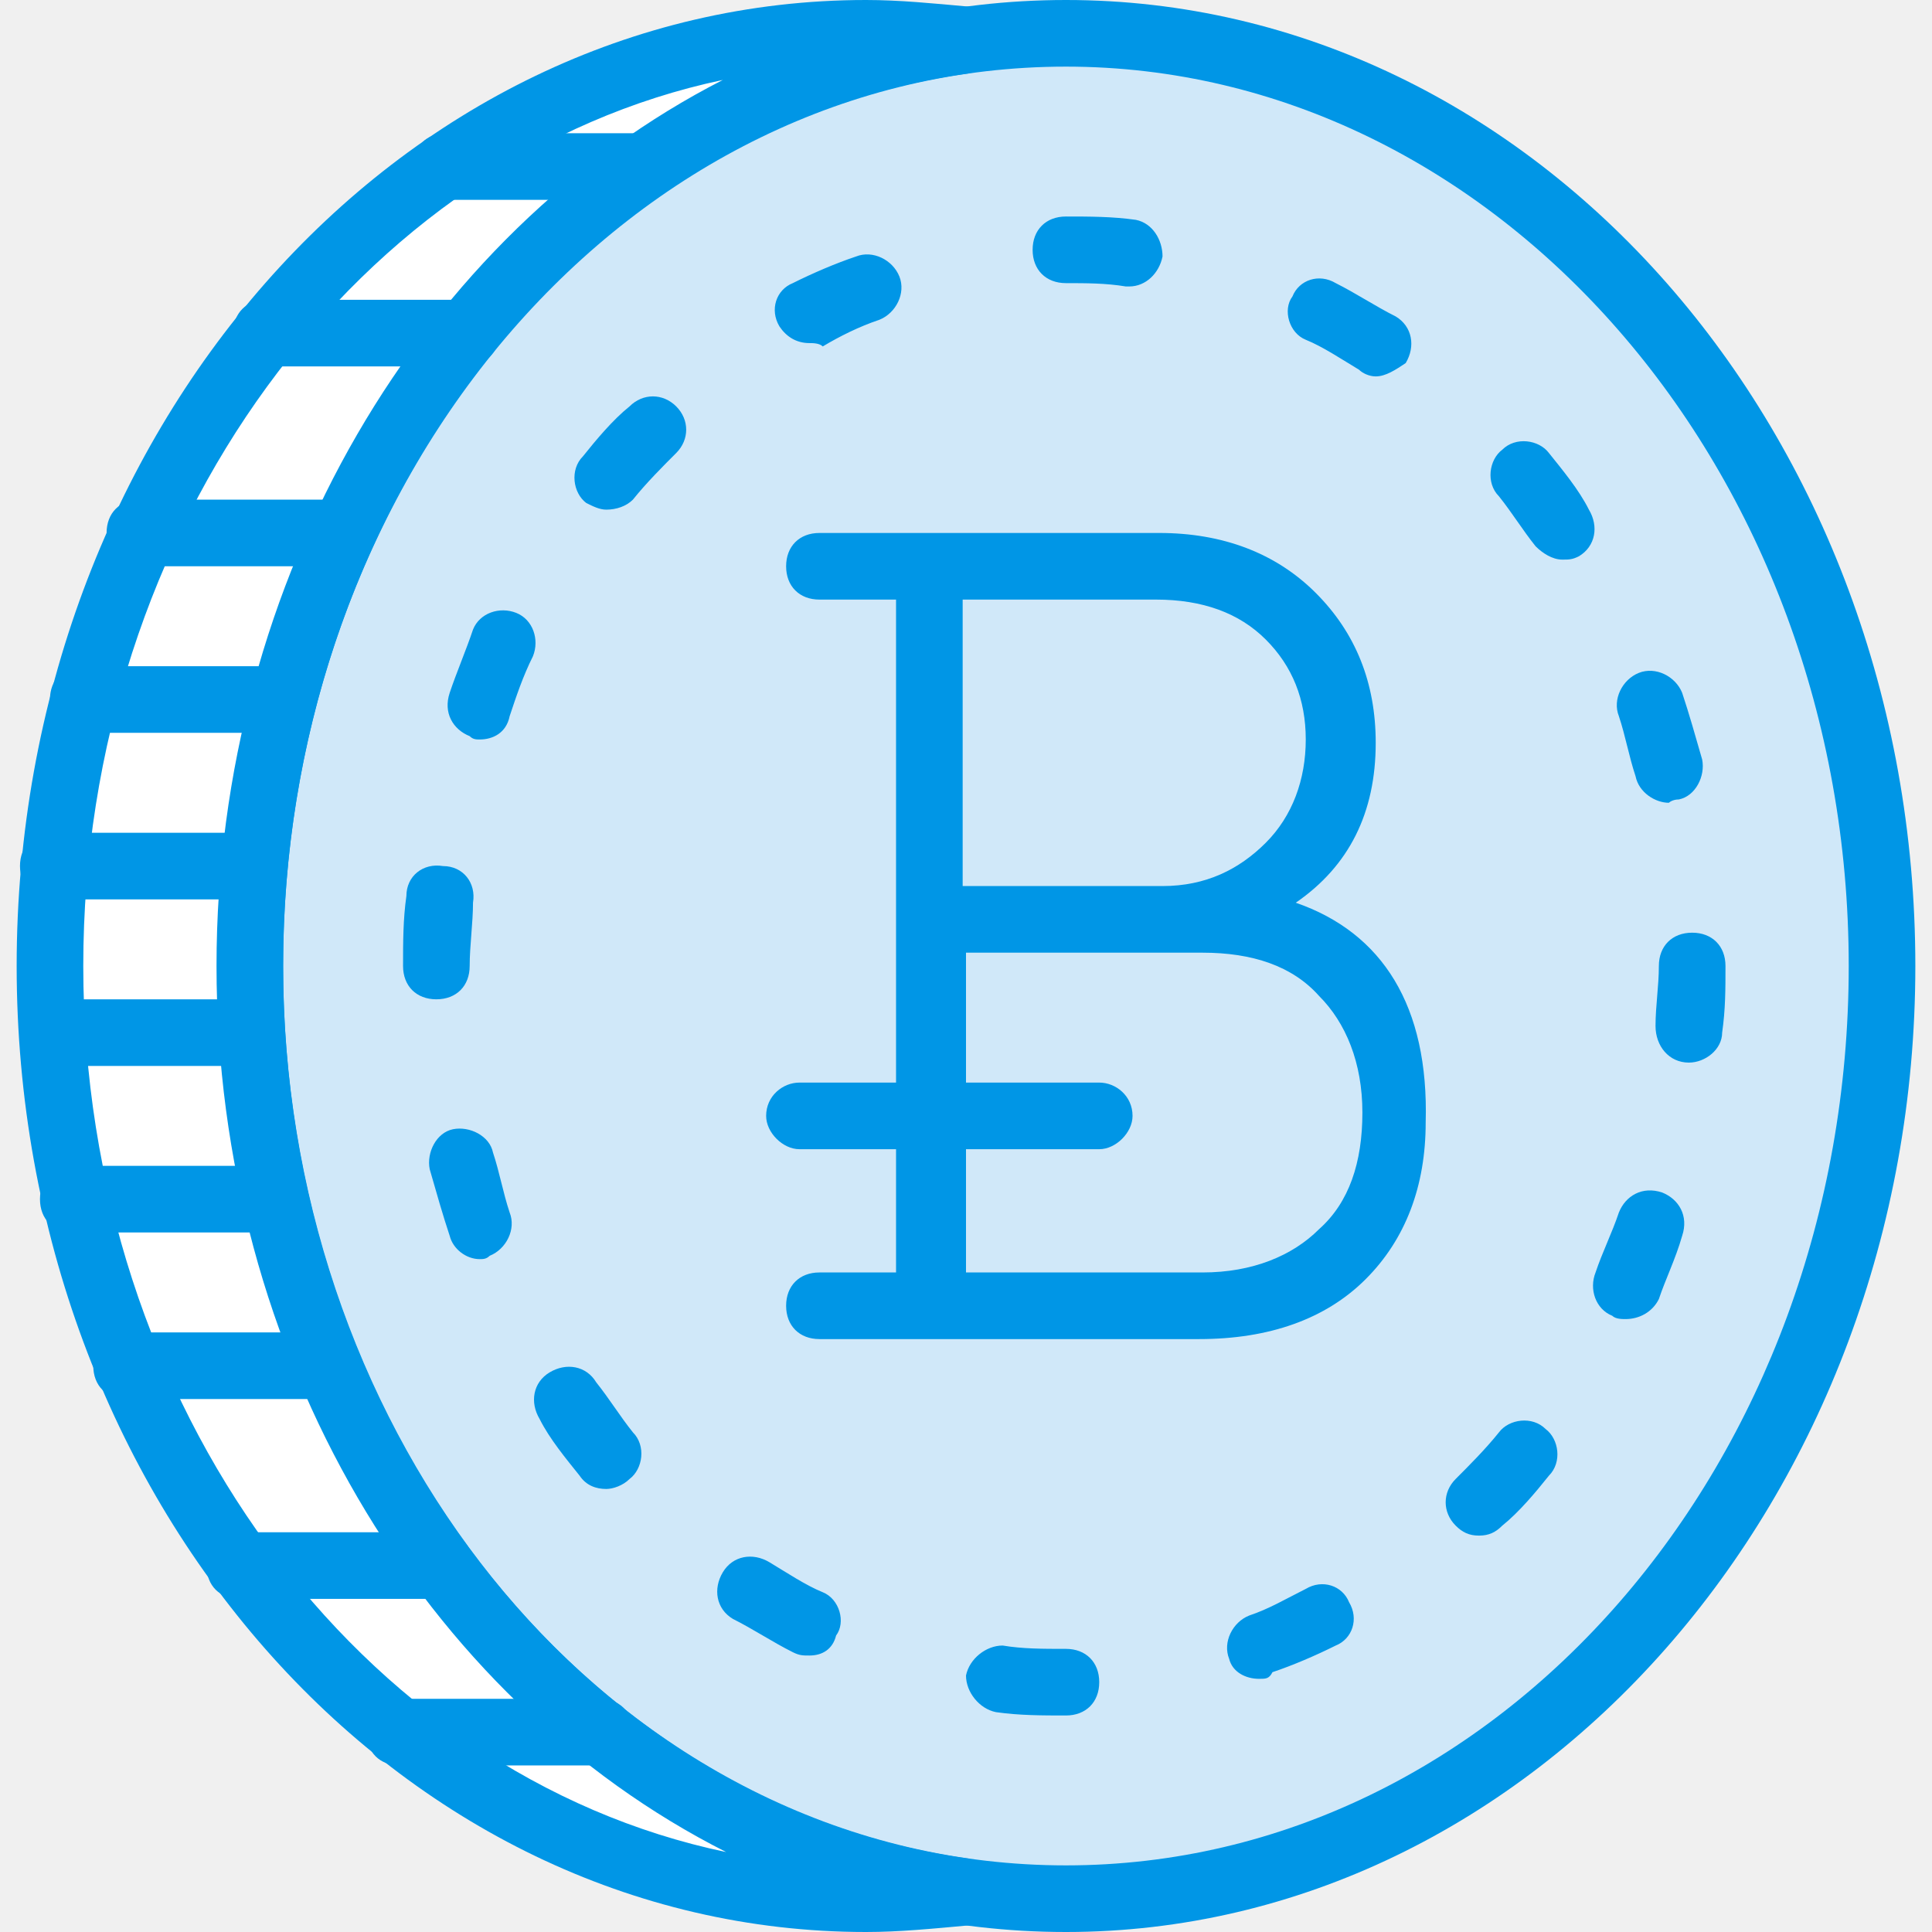
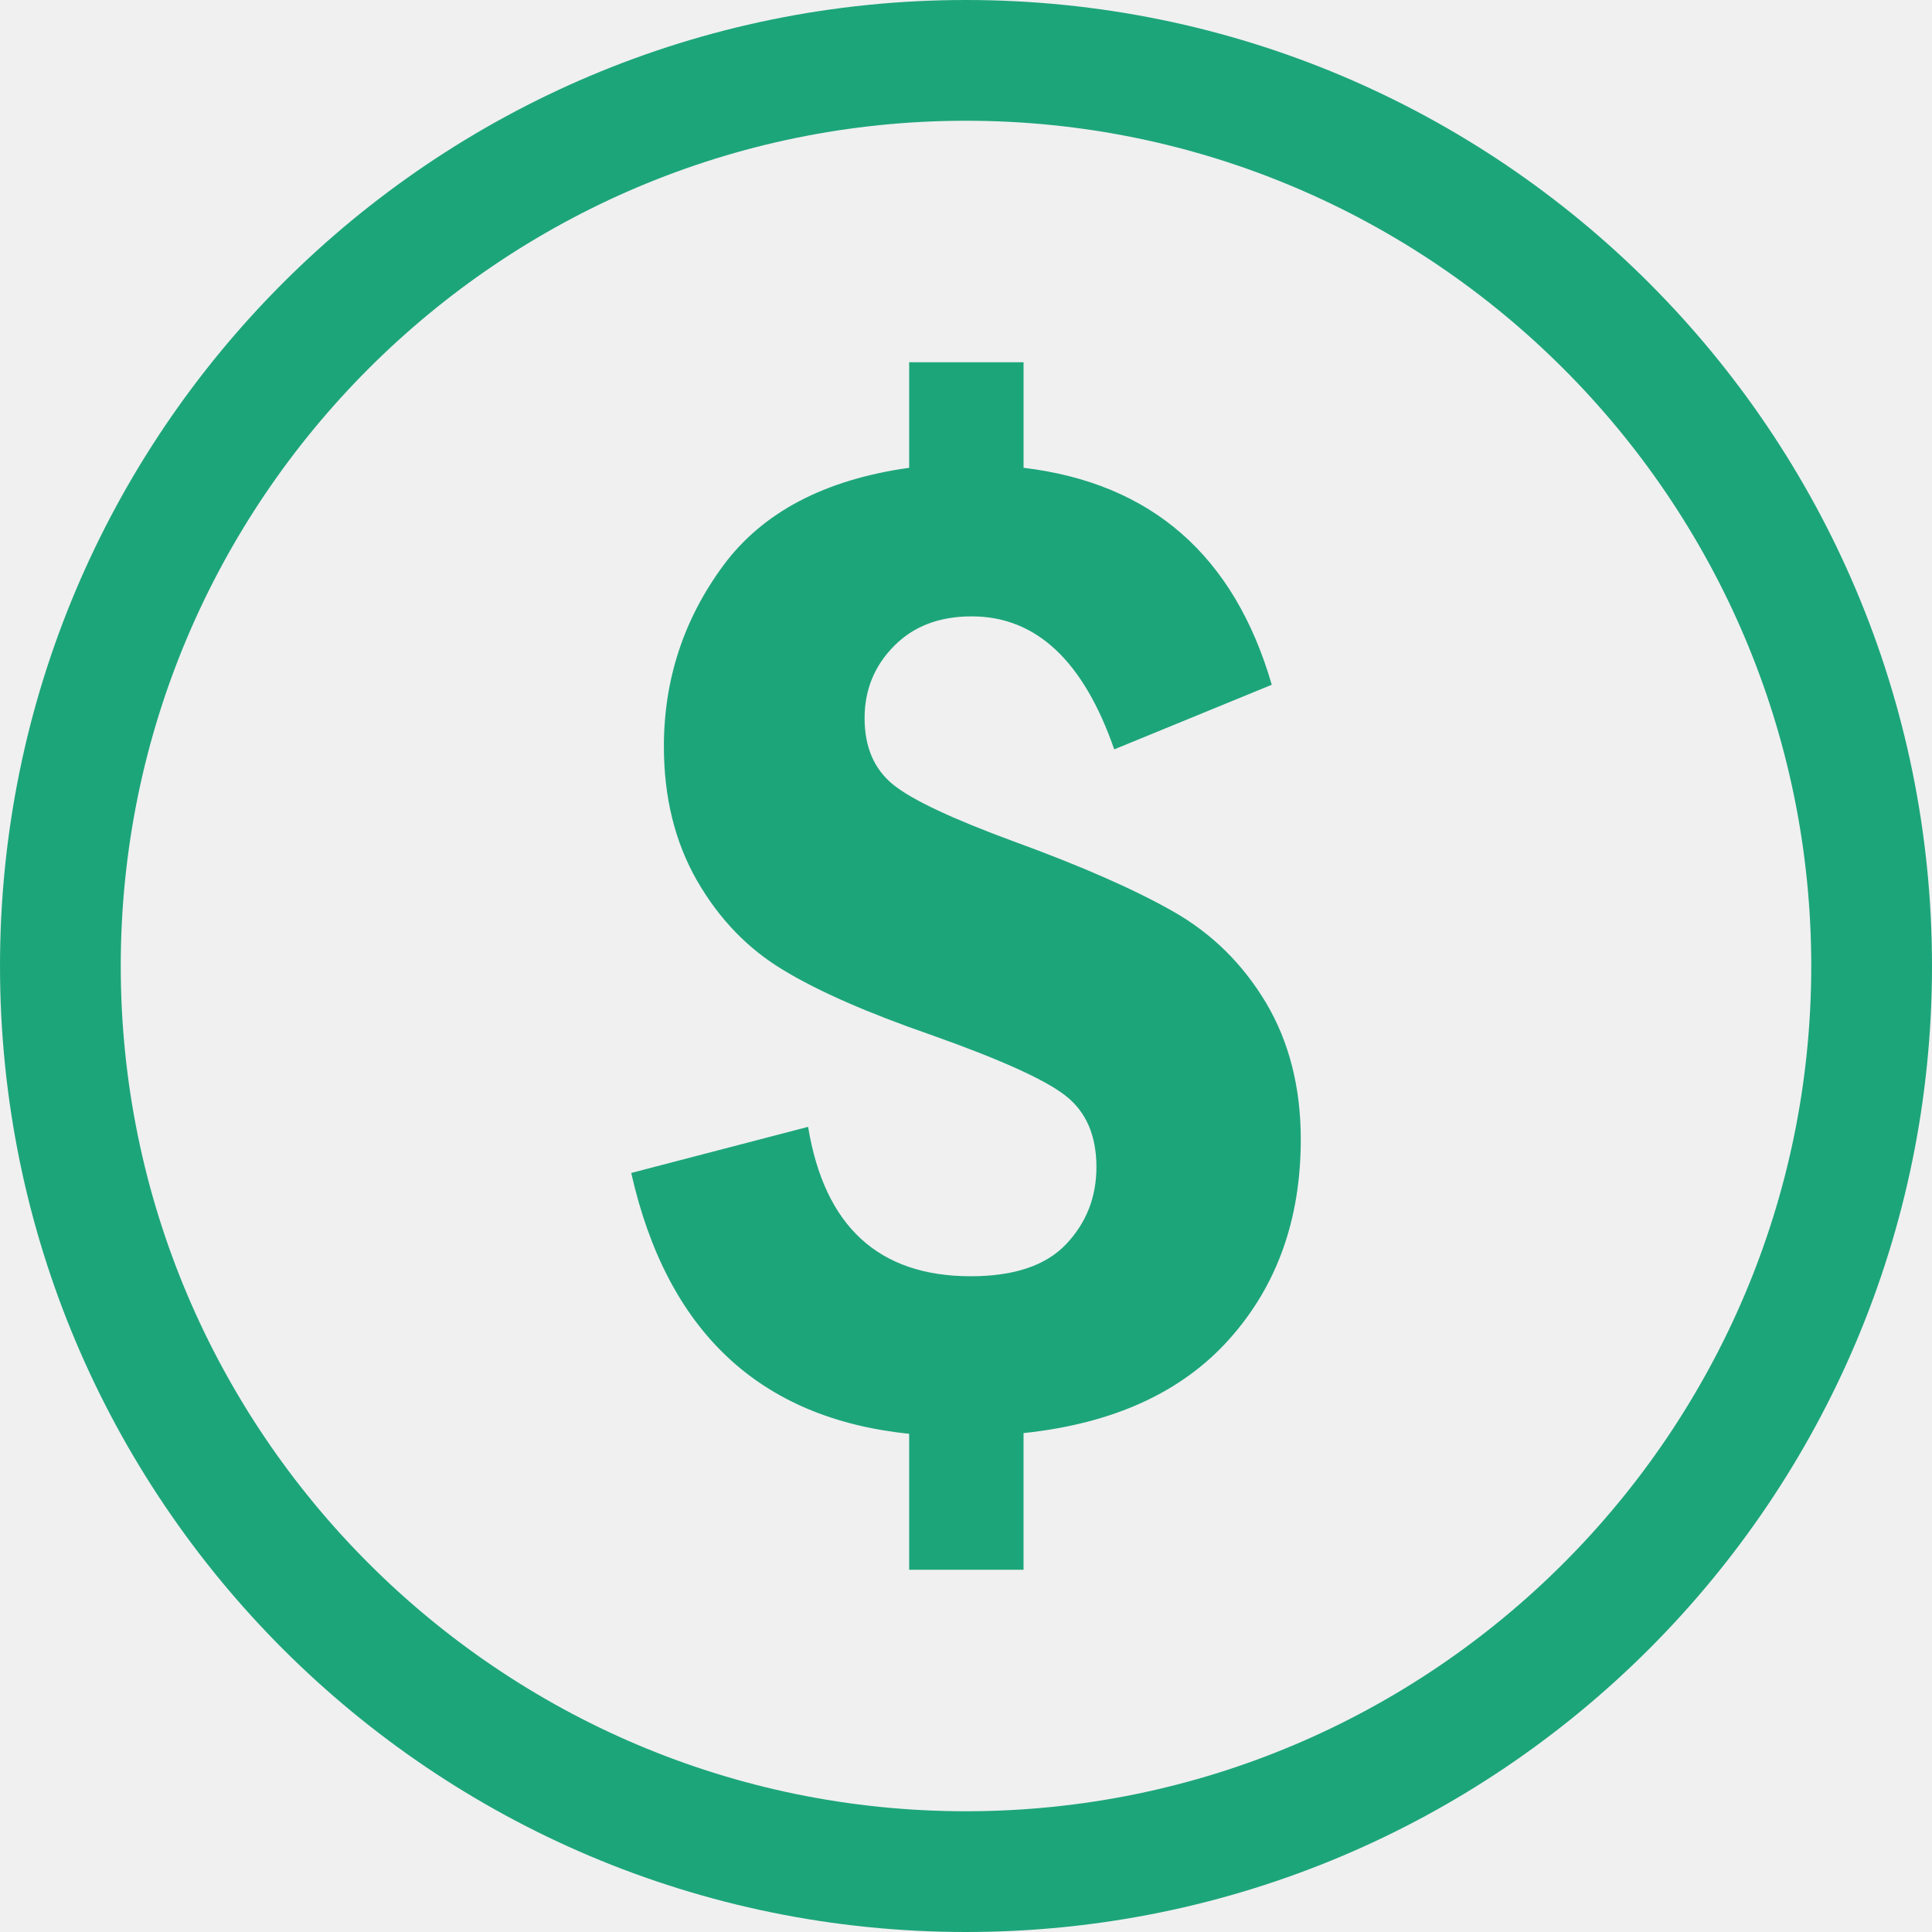
- <svg xmlns="http://www.w3.org/2000/svg" height="800px" width="800px" version="1.1" id="Layer_1" viewBox="0 0 512 512" xml:space="preserve">
-   <g transform="translate(1 1)">
-     <path style="fill:#D0E8F9;" d="M281.483,502.172C161.428,502.172,65.207,391.828,65.207,255S162.31,7.828,281.483,7.828   S497.759,118.172,497.759,255S400.655,502.172,281.483,502.172L281.483,502.172z" />
-     <path style="fill:#0096E6;" d="M281.483,511C157.014,511,56.379,396.241,56.379,255S157.014-1,281.483-1   s225.103,114.759,225.103,256S405.069,511,281.483,511z M281.483,16.655C166.724,16.655,74.034,123.469,74.034,255   s92.69,238.345,207.448,238.345S488.931,386.531,488.931,255S395.359,16.655,281.483,16.655z" />
-     <path style="fill:#FFFFFF;" d="M65.207,255C65.207,128.766,148.186,24.6,255,9.593c-8.828-0.883-17.655-1.766-26.483-1.766   C108.462,7.828,12.241,118.172,12.241,255s97.103,247.172,216.276,247.172c8.828,0,17.655-0.883,26.483-1.766   C147.303,485.4,65.207,381.234,65.207,255L65.207,255z" />
-     <g>
-       <path style="fill:#0096E6;" d="M228.517,511C104.048,511,3.414,396.241,3.414,255S104.048-1,228.517-1    c8.828,0,17.655,0.883,27.366,1.766v17.655C151.717,32.545,74.034,134.945,74.034,255S152.6,477.455,255.883,491.579v17.655    C246.172,510.117,237.345,511,228.517,511z M190.559,20.186C94.338,40.49,21.069,138.476,21.069,255    s73.269,214.51,170.372,234.814C111.11,449.207,56.379,358.283,56.379,255S111.11,60.793,190.559,20.186z" />
-       <path style="fill:#0096E6;" d="M157.897,466.862h-52.966c-5.297,0-8.828-3.531-8.828-8.828s3.531-8.828,8.828-8.828h52.966    c5.297,0,8.828,3.531,8.828,8.828S162.31,466.862,157.897,466.862z M115.524,422.724H62.559c-5.297,0-8.828-3.531-8.828-8.828    s3.531-8.828,8.828-8.828h52.966c5.297,0,8.828,3.531,8.828,8.828S119.938,422.724,115.524,422.724z M85.51,369.759H32.545    c-5.297,0-8.828-3.531-8.828-8.828s3.531-8.828,8.828-8.828H85.51c5.297,0,8.828,3.531,8.828,8.828S90.807,369.759,85.51,369.759z     M71.386,325.621H18.421c-5.297,0-8.828-3.531-8.828-8.828s3.531-8.828,8.828-8.828h52.966c5.297,0,8.828,3.531,8.828,8.828    S76.683,325.621,71.386,325.621z M65.207,281.483H13.124c-5.297,0-8.828-3.531-8.828-8.828c0-5.297,3.531-8.828,8.828-8.828    h52.083c5.297,0,8.828,3.531,8.828,8.828C74.034,277.952,69.621,281.483,65.207,281.483z M66.09,237.345H13.124    c-5.297,0-8.828-3.531-8.828-8.828s3.531-8.828,8.828-8.828H66.09c5.297,0,8.828,3.531,8.828,8.828S70.503,237.345,66.09,237.345z     M74.034,193.207H21.069c-5.297,0-8.828-3.531-8.828-8.828s3.531-8.828,8.828-8.828h52.966c5.297,0,8.828,3.531,8.828,8.828    S78.448,193.207,74.034,193.207z M89.041,149.069H36.076c-5.297,0-8.828-3.531-8.828-8.828s3.531-8.828,8.828-8.828h52.966    c5.297,0,8.828,3.531,8.828,8.828S94.338,149.069,89.041,149.069z M122.586,96.103H69.621c-5.297,0-8.828-3.531-8.828-8.828    s3.531-8.828,8.828-8.828h52.966c5.297,0,8.828,3.531,8.828,8.828S127,96.103,122.586,96.103z M169.372,51.966H117.29    c-5.297,0-8.828-3.531-8.828-8.828s3.531-8.828,8.828-8.828h52.083c5.297,0,8.828,3.531,8.828,8.828    S173.786,51.966,169.372,51.966z" />
-       <path style="fill:#0096E6;" d="M281.483,453.621c-6.179,0-12.359,0-18.538-0.883c-4.414-0.883-7.945-5.297-7.945-9.71    c0.883-4.414,5.297-7.945,9.71-7.945c5.297,0.883,10.593,0.883,16.772,0.883c5.297,0,8.828,3.531,8.828,8.828    S286.779,453.621,281.483,453.621l0.883-8.828L281.483,453.621L281.483,453.621z M332.683,443.91    c-3.531,0-7.062-1.766-7.945-5.297c-1.766-4.414,0.883-9.71,5.297-11.476c5.297-1.766,9.71-4.414,15.007-7.062    c4.414-2.648,9.71-0.883,11.476,3.531c2.648,4.414,0.883,9.71-3.531,11.476c-5.297,2.648-11.476,5.297-16.772,7.062    C335.331,443.91,334.448,443.91,332.683,443.91z M213.51,437.731c-1.766,0-2.648,0-4.414-0.883    c-5.297-2.648-10.593-6.179-15.89-8.828c-4.414-2.648-5.297-7.945-2.648-12.359c2.648-4.414,7.945-5.297,12.359-2.648    c4.414,2.648,9.71,6.179,14.124,7.945s6.179,7.945,3.531,11.476C219.69,435.966,217.041,437.731,213.51,437.731z M390.945,405.952    c-2.648,0-4.414-0.883-6.179-2.648c-3.531-3.531-3.531-8.828,0-12.359c3.531-3.531,7.945-7.945,11.476-12.359    c2.648-3.531,8.828-4.414,12.359-0.883c3.531,2.648,4.414,8.828,0.883,12.359c-3.531,4.414-7.945,9.71-12.359,13.241    C395.359,405.069,393.593,405.952,390.945,405.952z M159.662,393.593c-2.648,0-5.297-0.883-7.062-3.531    c-3.531-4.414-7.945-9.71-10.593-15.007c-2.648-4.414-1.766-9.71,2.648-12.359s9.71-1.766,12.359,2.648    c3.531,4.414,6.179,8.828,9.71,13.241c3.531,3.531,2.648,9.71-0.883,12.359C164.076,392.71,161.428,393.593,159.662,393.593z     M429.786,348.572c-0.883,0-2.648,0-3.531-0.883c-4.414-1.766-6.179-7.062-4.414-11.476c1.766-5.297,4.414-10.593,6.179-15.89    c1.766-4.414,6.179-7.062,11.476-5.297c4.414,1.766,7.062,6.179,5.297,11.476c-1.766,6.179-4.414,11.476-6.179,16.772    C436.848,346.807,433.317,348.572,429.786,348.572z M126.117,332.683c-3.531,0-7.062-2.648-7.945-6.179    c-1.766-5.297-3.531-11.476-5.297-17.655c-0.883-4.414,1.766-9.71,6.179-10.593c4.414-0.883,9.71,1.766,10.593,6.179    c1.766,5.297,2.648,10.593,4.414,15.89c1.766,4.414-0.883,9.71-5.297,11.476C127.883,332.683,127,332.683,126.117,332.683z     M446.559,280.6L446.559,280.6c-5.297,0-8.828-4.414-8.828-9.71c0-5.297,0.883-10.593,0.883-15.89    c0-5.297,3.531-8.828,8.828-8.828s8.828,3.531,8.828,8.828l0,0c0,6.179,0,11.476-0.883,17.655    C455.386,277.069,450.972,280.6,446.559,280.6z M114.641,263.828c-5.297,0-8.828-3.531-8.828-8.828h8.828h-8.828    c0-6.179,0-12.359,0.883-18.538c0-5.297,4.414-8.828,9.71-7.945c5.297,0,8.828,4.414,7.945,9.71    c0,5.297-0.883,11.476-0.883,16.772C123.469,260.297,119.938,263.828,114.641,263.828z M441.262,211.745    c-3.531,0-7.945-2.648-8.828-7.062c-1.766-5.297-2.648-10.593-4.414-15.89c-1.766-4.414,0.883-9.71,5.297-11.476    c4.414-1.766,9.71,0.883,11.476,5.297c1.766,5.297,3.531,11.476,5.297,17.655c0.883,4.414-1.766,9.71-6.179,10.593    C442.145,210.862,441.262,211.745,441.262,211.745z M126.117,194.972c-0.883,0-1.766,0-2.648-0.883    c-4.414-1.766-7.062-6.179-5.297-11.476c1.766-5.297,4.414-11.476,6.179-16.772c1.766-4.414,7.062-6.179,11.476-4.414    c4.414,1.766,6.179,7.062,4.414,11.476c-2.648,5.297-4.414,10.593-6.179,15.89C133.179,193.207,129.648,194.972,126.117,194.972z     M413.014,147.303c-2.648,0-5.297-1.766-7.062-3.531c-3.531-4.414-6.179-8.828-9.71-13.241c-3.531-3.531-2.648-9.71,0.883-12.359    c3.531-3.531,9.71-2.648,12.359,0.883c3.531,4.414,7.945,9.71,10.593,15.007c2.648,4.414,1.766,9.71-2.648,12.359    C415.662,147.303,414.779,147.303,413.014,147.303z M159.662,134.062c-1.766,0-3.531-0.883-5.297-1.766    c-3.531-2.648-4.414-8.828-0.883-12.359c3.531-4.414,7.945-9.71,12.359-13.241c3.531-3.531,8.828-3.531,12.359,0    c3.531,3.531,3.531,8.828,0,12.359c-3.531,3.531-7.945,7.945-11.476,12.359C164.959,133.179,162.31,134.062,159.662,134.062z     M363.579,98.752c-1.766,0-3.531-0.883-4.414-1.766c-4.414-2.648-9.71-6.179-14.124-7.945c-4.414-1.766-6.179-7.945-3.531-11.476    c1.766-4.414,7.062-6.179,11.476-3.531c5.297,2.648,10.593,6.179,15.89,8.828c4.414,2.648,5.297,7.945,2.648,12.359    C368.876,96.986,366.228,98.752,363.579,98.752z M213.51,89.924c-3.531,0-6.179-1.766-7.945-4.414    c-2.648-4.414-0.883-9.71,3.531-11.476c5.297-2.648,11.476-5.297,16.772-7.062c4.414-1.766,9.71,0.883,11.476,5.297    c1.766,4.414-0.883,9.71-5.297,11.476c-5.297,1.766-10.593,4.414-15.007,7.062C216.159,89.924,214.393,89.924,213.51,89.924z     M298.255,74.917h-0.883c-5.297-0.883-10.593-0.883-15.89-0.883c-5.297,0-8.828-3.531-8.828-8.828    c0-5.297,3.531-8.828,8.828-8.828v8.828v-8.828l0,0c6.179,0,12.359,0,18.538,0.883c4.414,0.883,7.062,5.297,7.062,9.71    C306.2,71.386,302.669,74.917,298.255,74.917z" />
-       <path style="fill:#0096E6;" d="M342.393,238.228c14.124-9.71,21.186-23.834,21.186-42.372c0-15.89-5.297-29.131-15.89-39.724    s-24.717-15.89-41.49-15.89h-90.041c-5.297,0-8.828,3.531-8.828,8.828s3.531,8.828,8.828,8.828h20.303v178.317h-20.303    c-5.297,0-8.828,3.531-8.828,8.828s3.531,8.828,8.828,8.828h100.634c18.538,0,33.545-5.297,44.138-15.89s15.89-24.717,15.89-41.49    C377.703,265.593,365.345,246.172,342.393,238.228L342.393,238.228z M334.448,222.338c-7.062,7.062-15.89,11.476-27.366,11.476    h-52.966v-75.917l0,0h51.2c12.359,0,22.069,3.531,29.131,10.593c7.062,7.062,10.593,15.89,10.593,26.483    S341.51,215.276,334.448,222.338L334.448,222.338z M255,251.469h62.676c13.241,0,23.835,3.531,30.897,11.476    c7.062,7.062,11.476,17.655,11.476,30.897c0,13.241-3.531,23.834-11.476,30.897c-7.062,7.062-17.655,11.476-30.897,11.476H255    V251.469C255,251.469,254.117,251.469,255,251.469L255,251.469z" />
-       <path style="fill:#0096E6;" d="M290.31,303.552h-79.448c-4.414,0-8.828-4.414-8.828-8.828c0-5.297,4.414-8.828,8.828-8.828h79.448    c4.414,0,8.828,3.531,8.828,8.828C299.138,299.138,294.724,303.552,290.31,303.552" />
-     </g>
+ <svg xmlns="http://www.w3.org/2000/svg" viewBox="0 0 95.481 95.481" height="95.481" width="95.481" data-background-color="#ffffff" preserveAspectRatio="xMidYMid meet" id="tight-bounds">
+   <g>
+     <svg viewBox="0 0 95.481 95.481" height="95.481" width="95.481">
+       <g>
+         <svg viewBox="0 0 95.481 95.481" height="95.481" width="95.481">
+           <g>
+             <svg viewBox="0 0 95.481 95.481" height="95.481" width="95.481">
+               <g>
+                 <svg viewBox="0 0 95.481 95.481" height="95.481" width="95.481">
+                   <g>
+                     <svg viewBox="0 0 95.481 95.481" height="95.481" width="95.481">
+                       <g>
+                         <svg version="1.1" x="0" y="0" viewBox="0 0 512 512" enable-background="new 0 0 512 512" xml:space="preserve" height="95.481" width="95.481" class="icon-icon-0" data-fill-palette-color="accent" id="icon-0">
+                           <path d="M256 0C114.625 0 0 114.625 0 256s114.625 256 256 256 256-114.625 256-256S397.375 0 256 0zM256 480C132.5 480 32 379.5 32 256S132.5 32 256 32s224 100.5 224 224S379.5 480 256 480zM335.563 265.844c6.094 10.313 9.156 22.344 9.156 36.125 0 21.156-6.313 38.781-18.906 52.875-12.594 14.125-30.781 22.438-54.563 24.938V416h-30.313v-36.031c-39.656-4.063-64.188-27.125-73.656-69.125l46.875-12.219c4.344 26.406 18.719 39.594 43.125 39.594 11.406 0 19.844-2.813 25.219-8.469s8.063-12.469 8.063-20.469c0-8.281-2.688-14.563-8.063-18.813-5.375-4.281-17.344-9.688-35.875-16.25-16.656-5.781-29.688-11.469-39.063-17.156-9.375-5.625-17-13.531-22.844-23.688-5.844-10.188-8.781-22.063-8.781-35.563 0-17.719 5.25-33.688 15.688-47.875 10.438-14.156 26.875-22.813 49.313-25.969V96h30.313v27.969c33.875 4.063 55.813 23.219 65.781 57.5l-41.75 17.125c-8.156-23.5-20.719-35.25-37.781-35.25-8.563 0-15.438 2.625-20.594 7.875-5.188 5.25-7.781 11.625-7.781 19.094 0 7.625 2.5 13.469 7.5 17.563 4.969 4.063 15.688 9.094 32.063 15.125 18 6.563 32.125 12.781 42.344 18.625C321.281 247.469 329.438 255.563 335.563 265.844z" fill="#1da57a" data-fill-palette-color="accent" />
+                         </svg>
+                       </g>
+                     </svg>
+                   </g>
+                 </svg>
+               </g>
+             </svg>
+           </g>
+         </svg>
+       </g>
+     </svg>
  </g>
+   <defs />
</svg>
